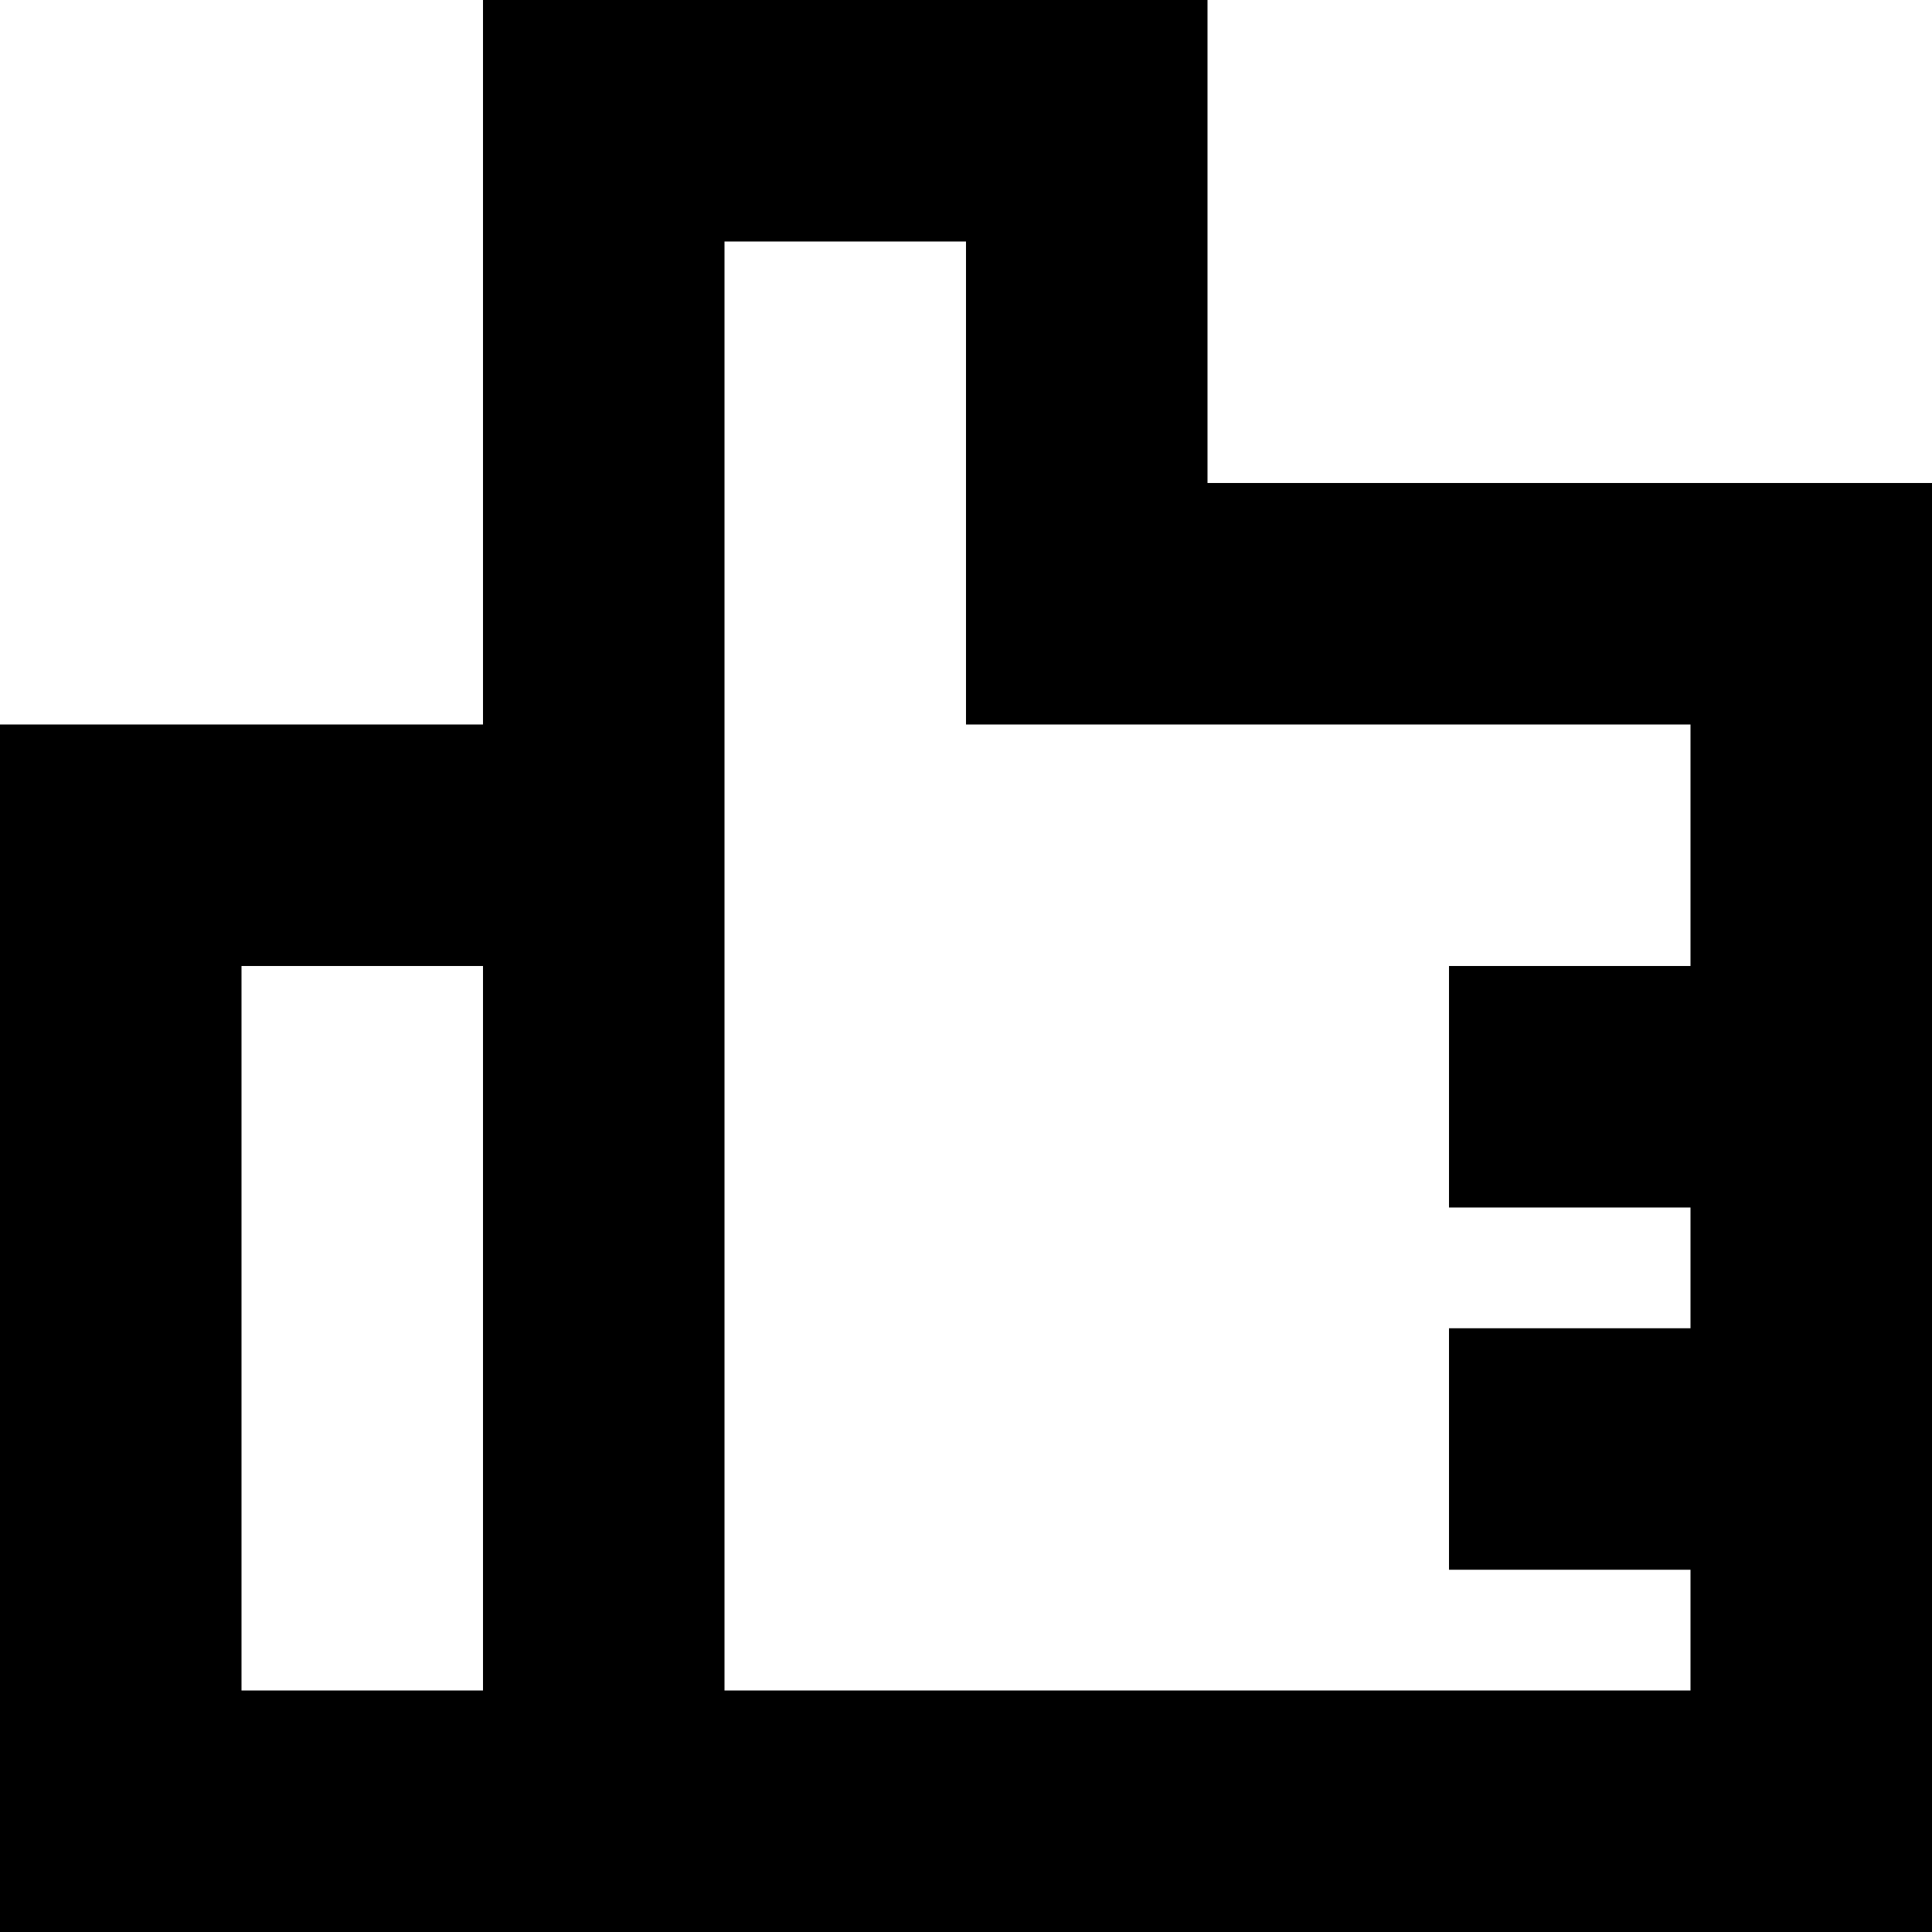
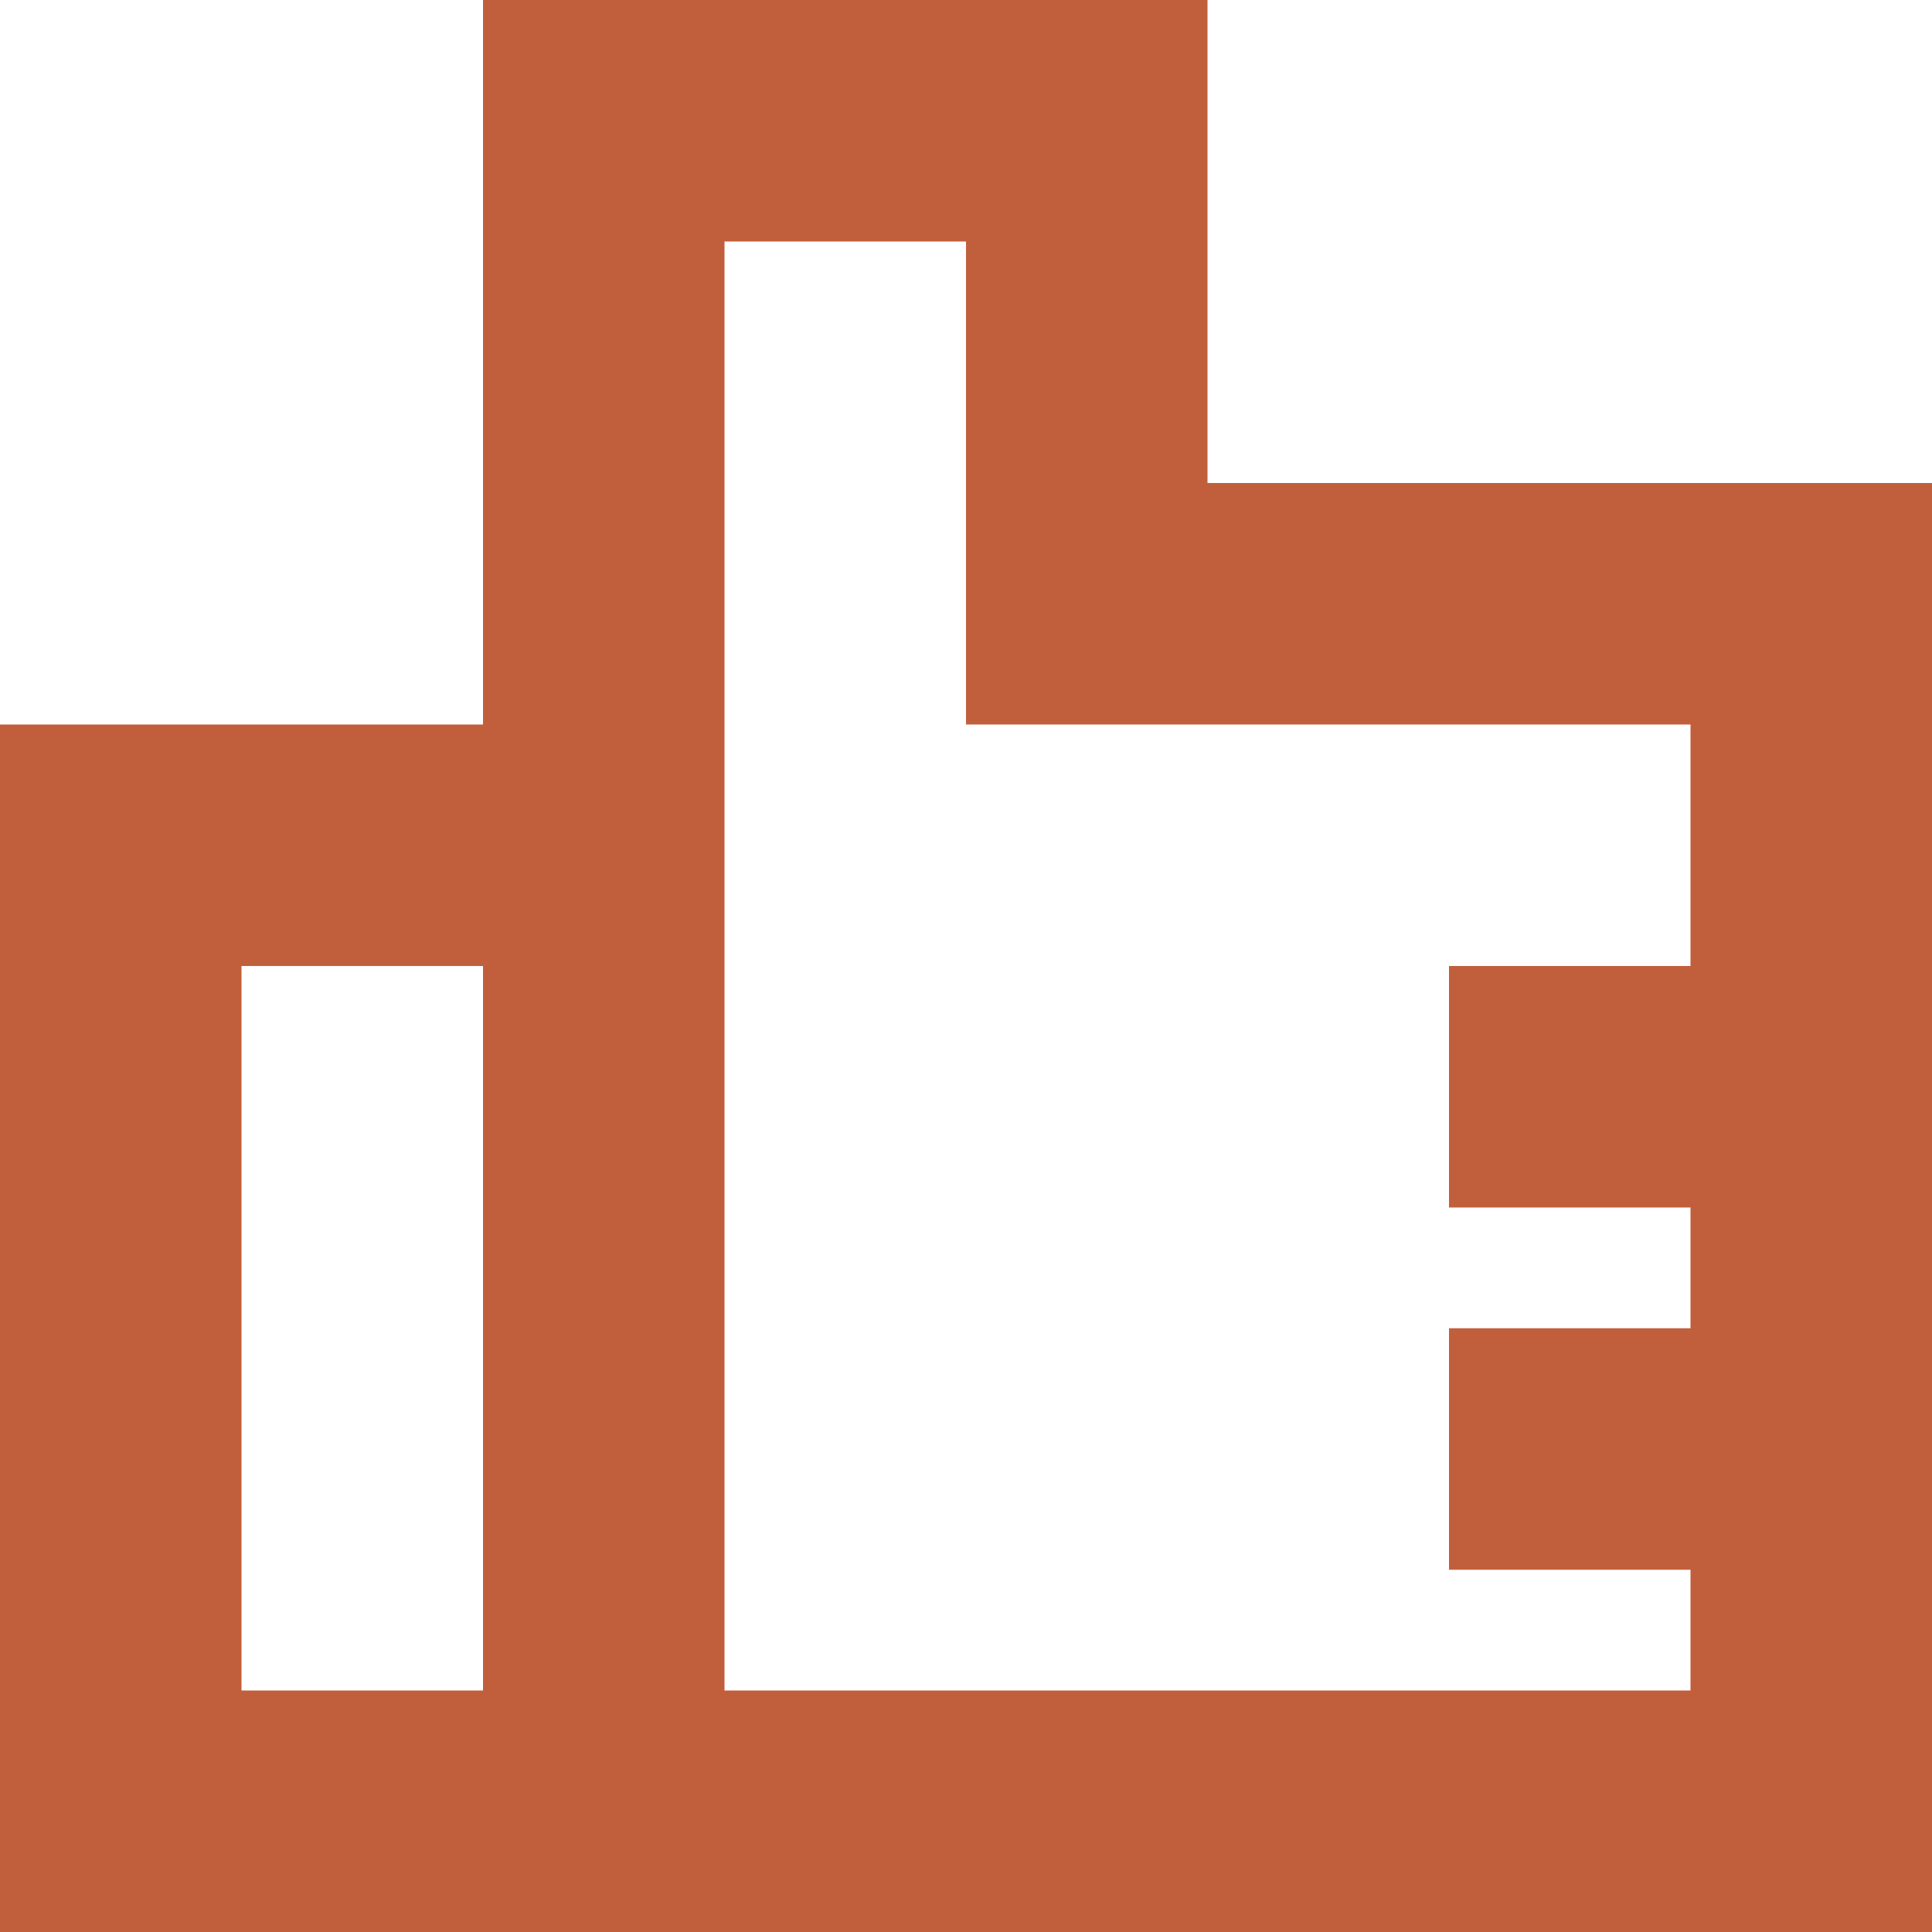
<svg xmlns="http://www.w3.org/2000/svg" version="1.2" viewBox="0 0 800 800" width="800" height="800">
  <style>
- 		.s0 { fill: #000000 } 
+ 		.s0 { fill: #c15f3c } 
	</style>
  <g id="Layer 1">
    <path fill-rule="evenodd" class="s0" d="m0 800v-500h200v-300h300v200h300v600zm300-700v600h400v-50h-100v-100h100v-50h-100v-100h100v-100h-300v-200zm-200 300v300h100v-300z" />
  </g>
</svg>
